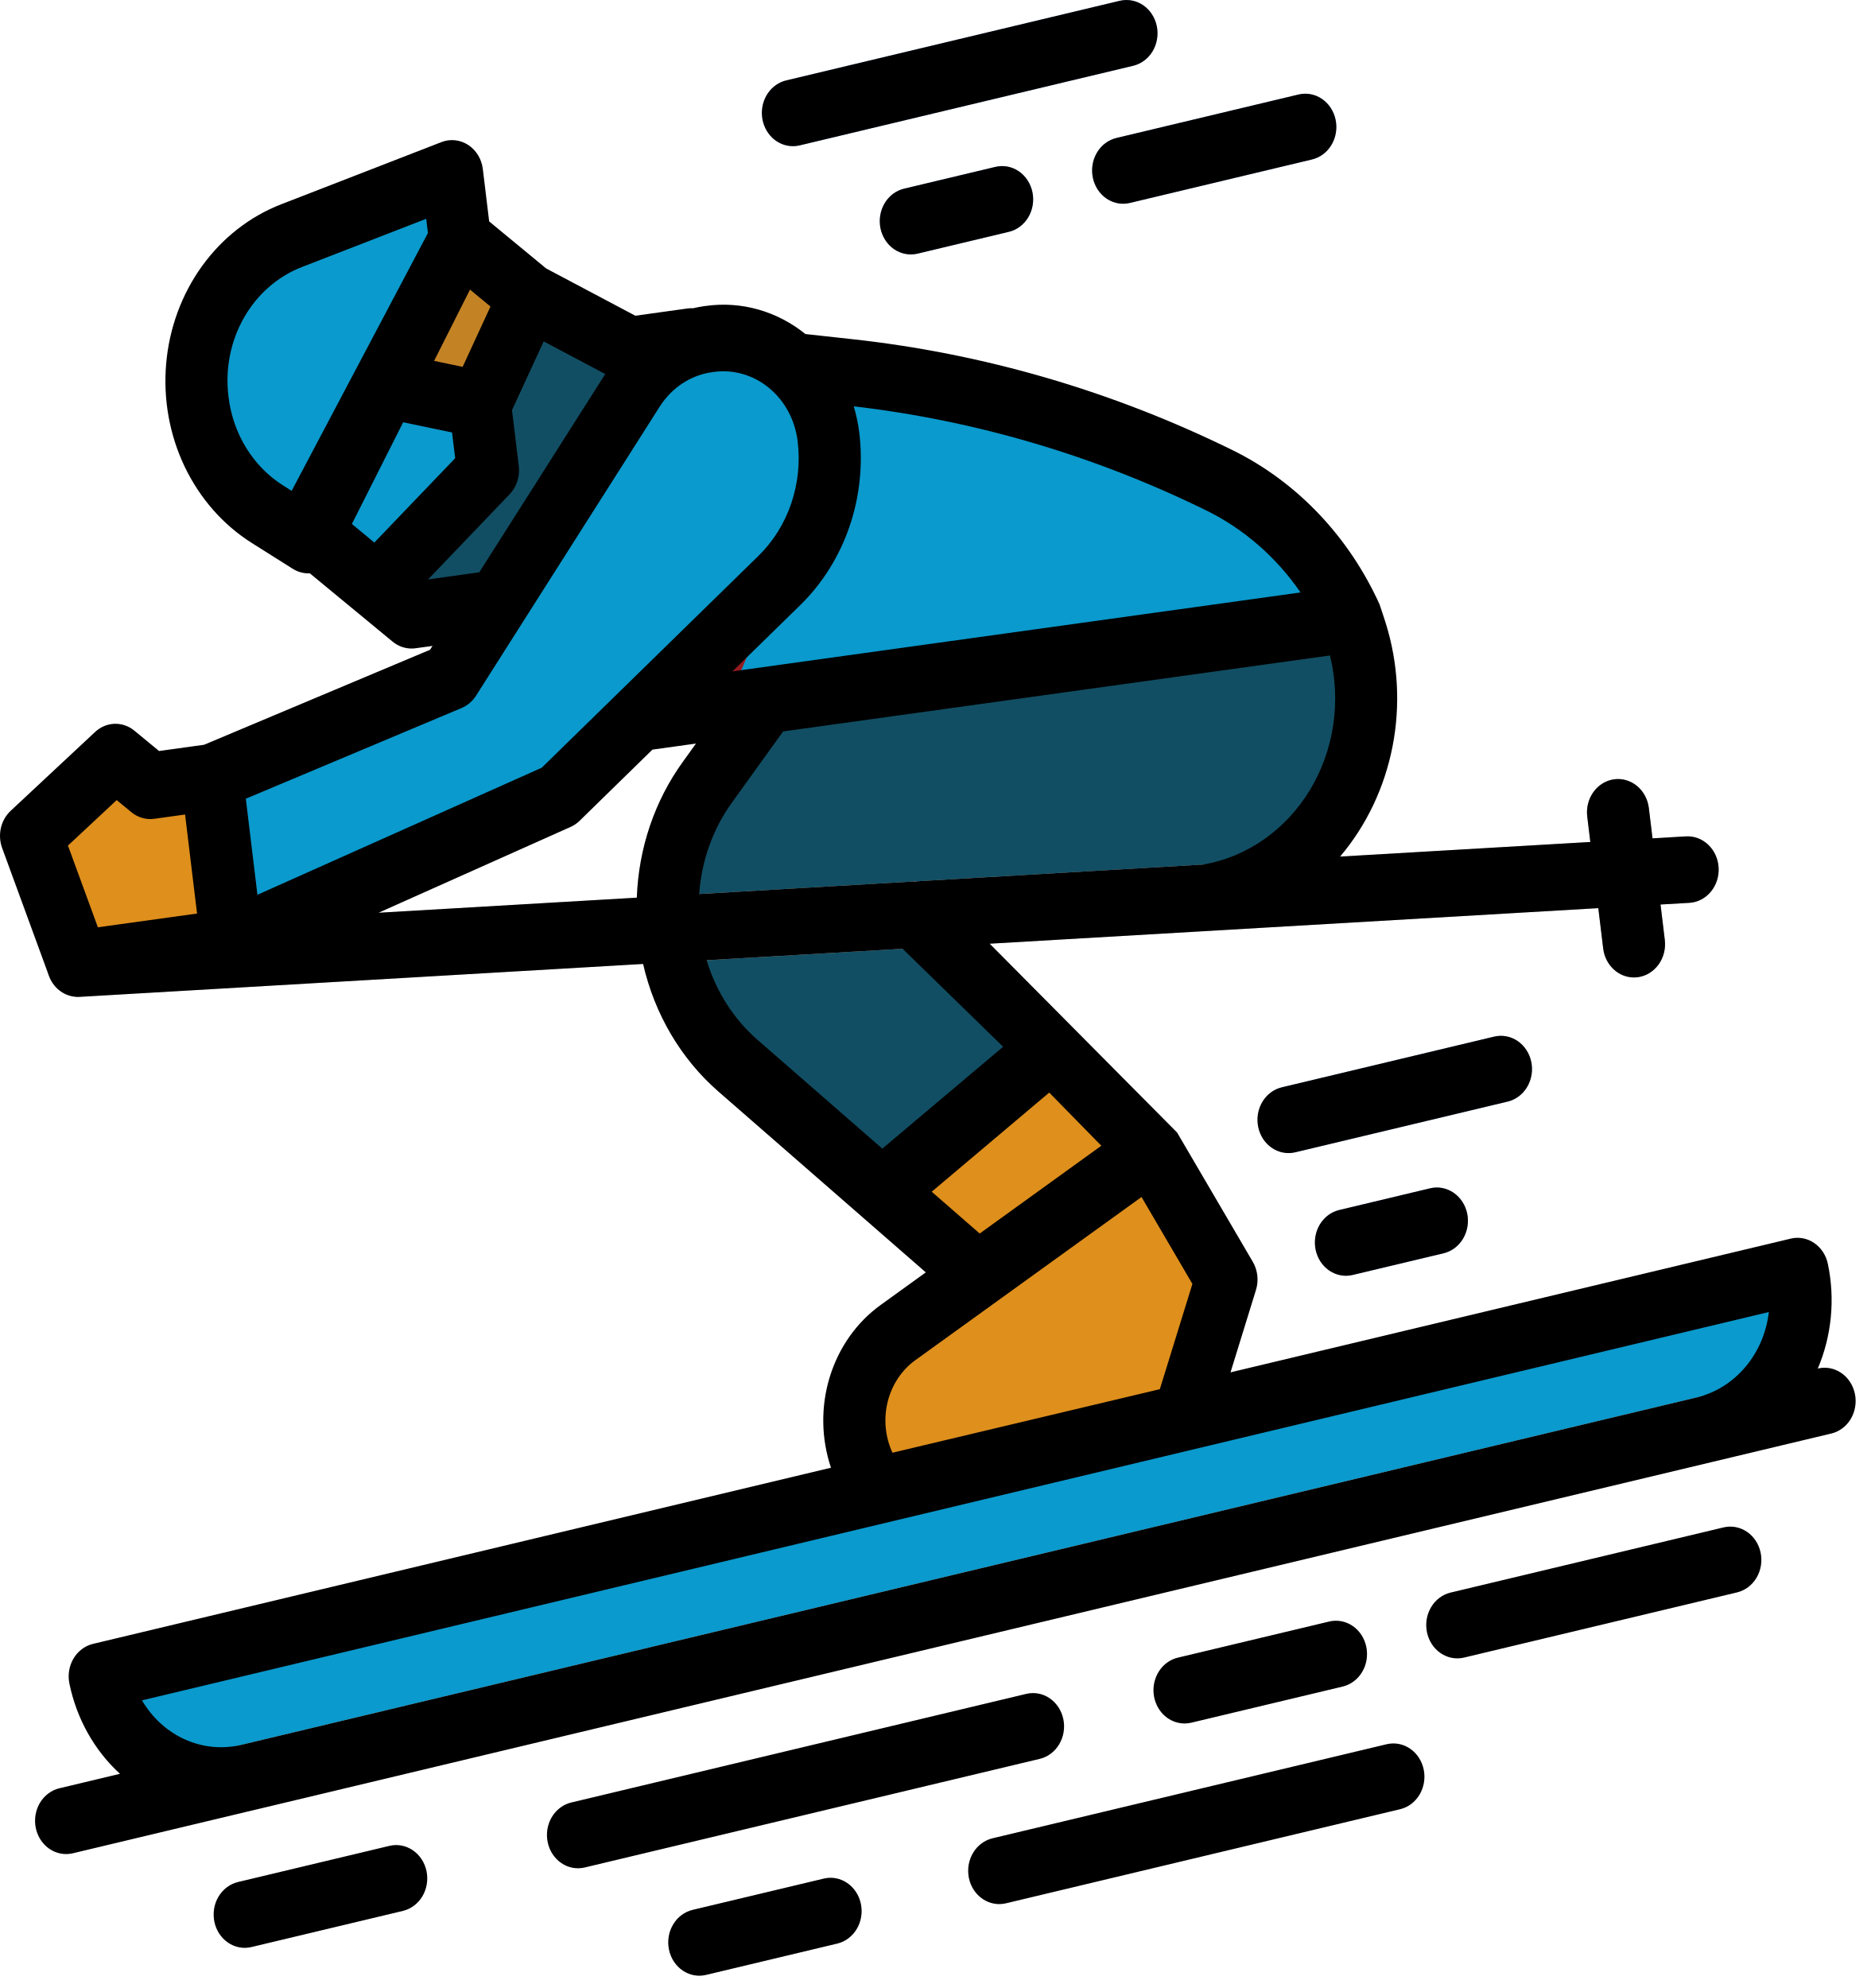
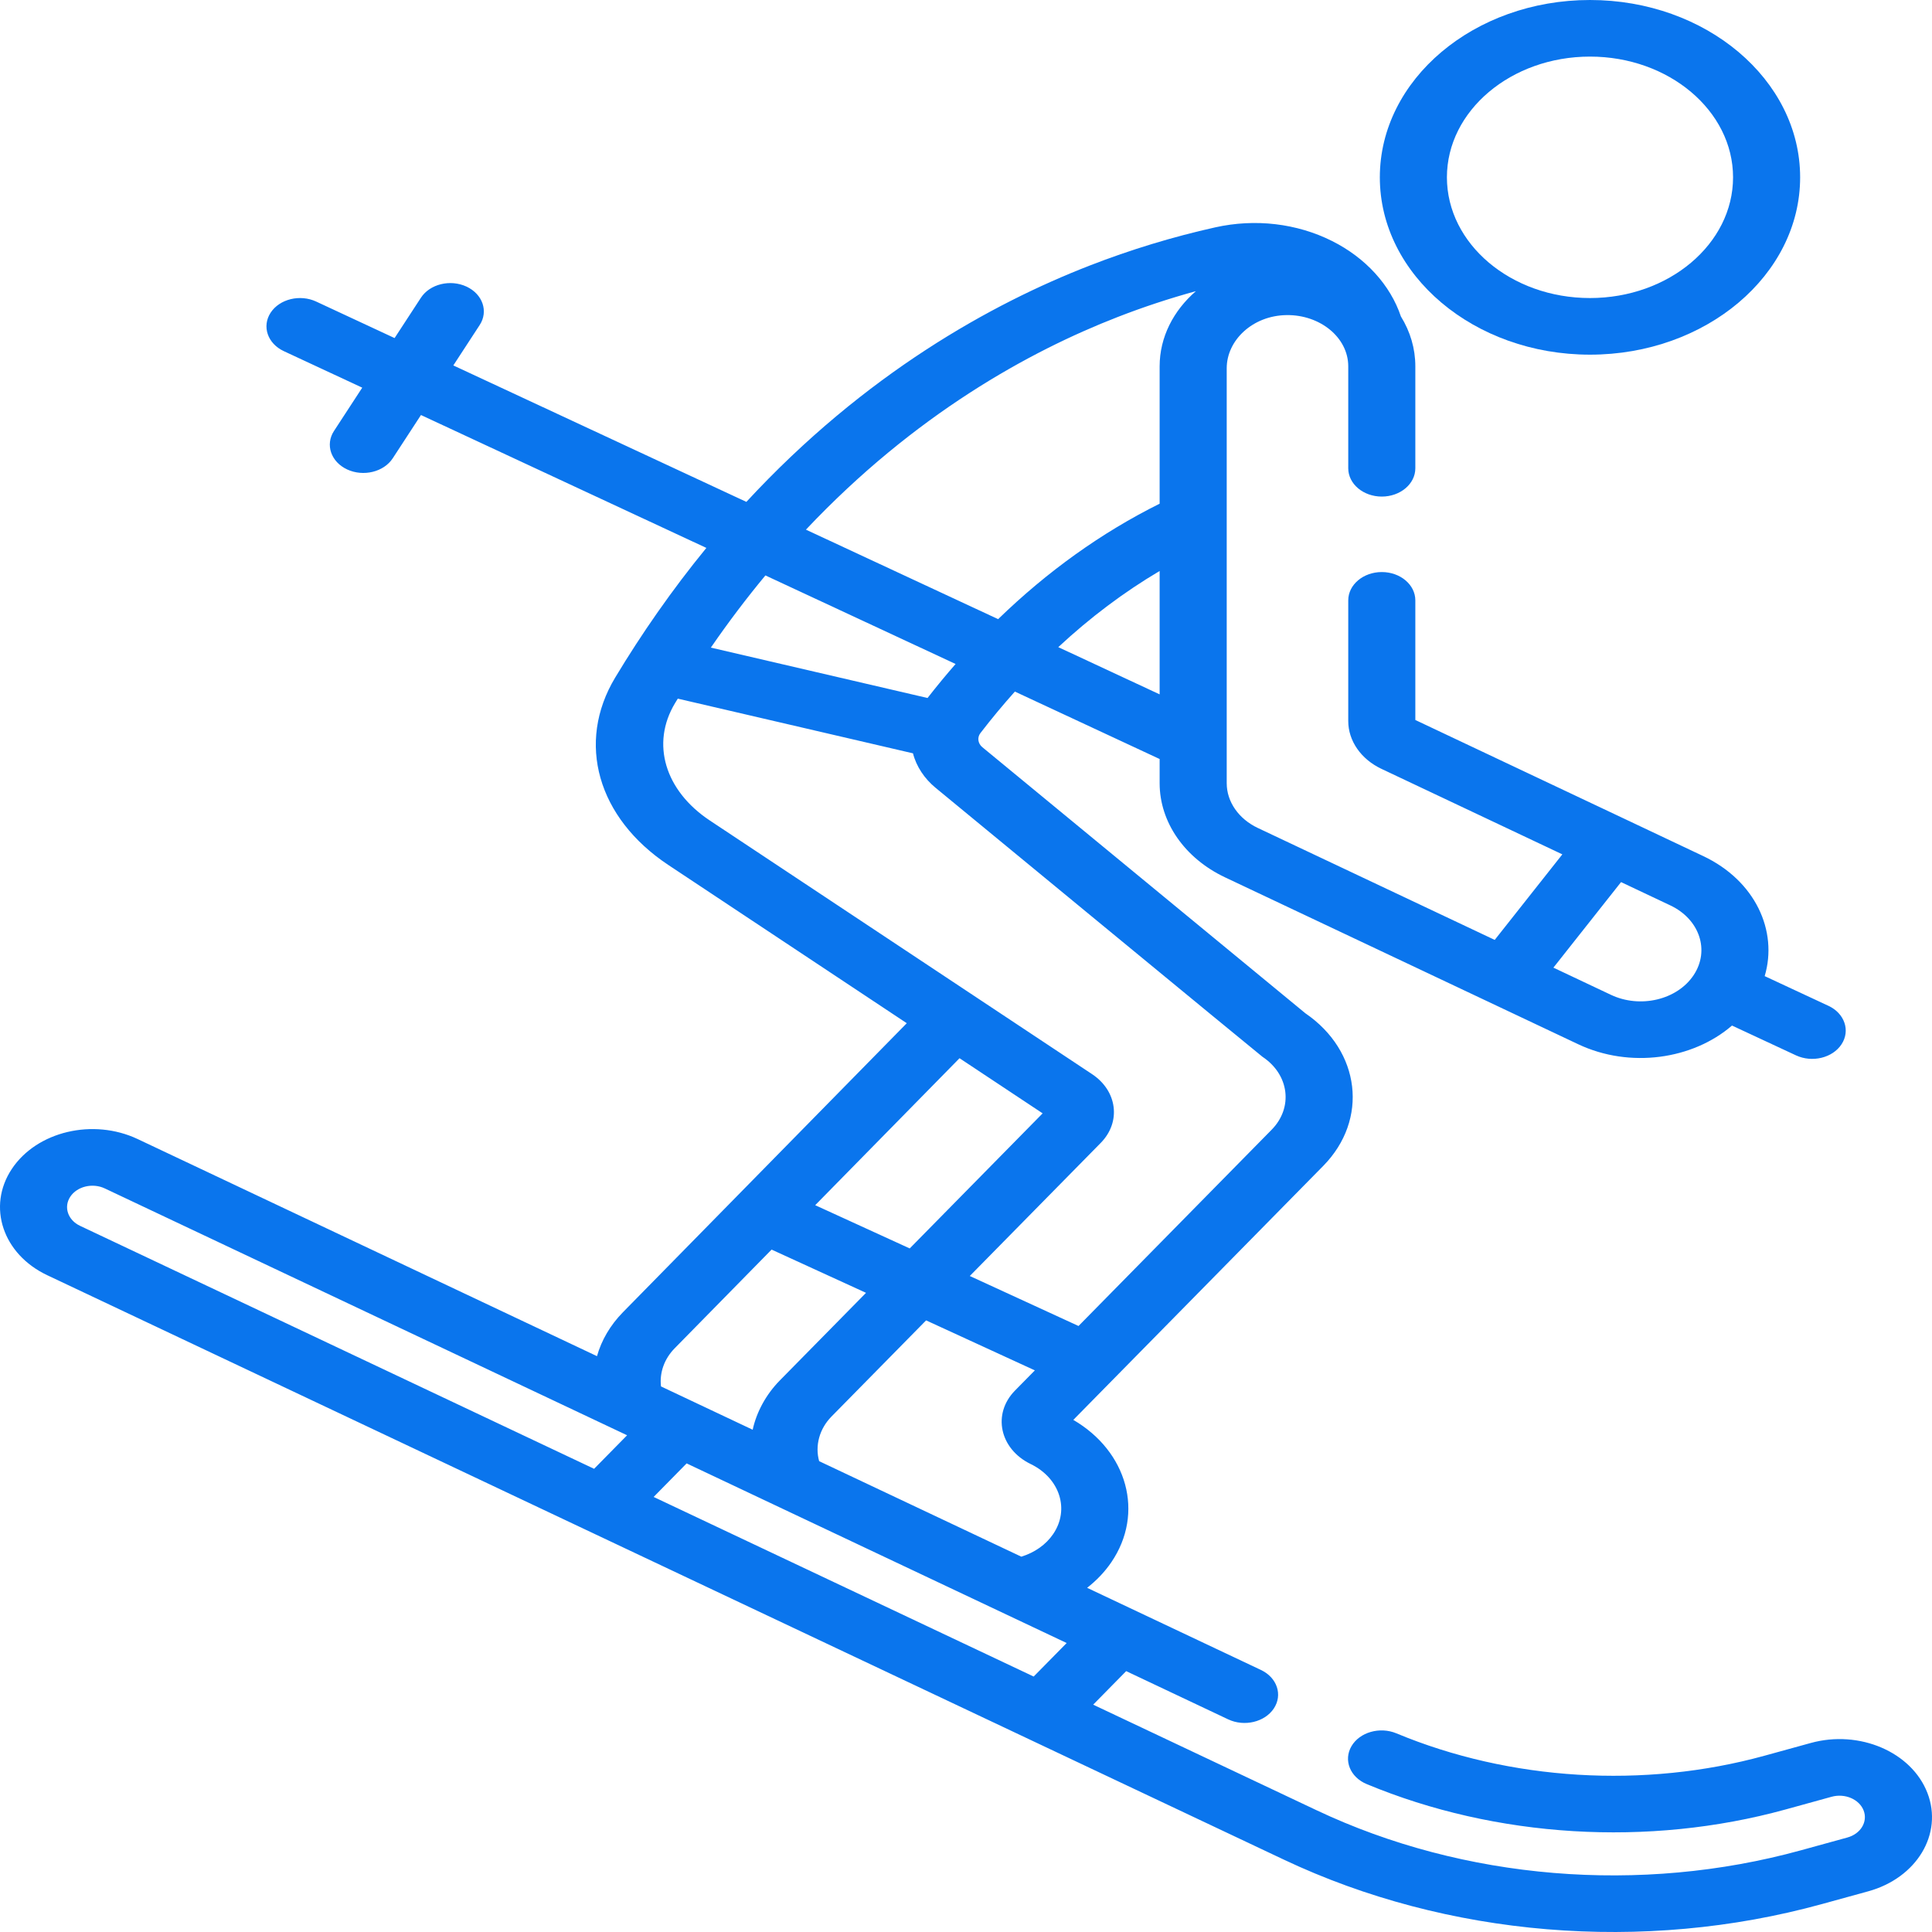
- <svg xmlns="http://www.w3.org/2000/svg" width="66" height="70" viewBox="0 0 66 70" fill="none">
-   <path d="M31.057 41.946L25.993 37.532C24.657 36.367 23.789 34.697 23.567 32.867C23.454 31.929 23.514 30.976 23.744 30.062C23.974 29.148 24.37 28.292 24.91 27.542L26.985 24.656L27.577 23.76L47.594 21.794L47.759 22.316C48.225 23.792 48.225 25.391 47.76 26.866C47.294 28.342 46.388 29.613 45.182 30.483C43.96 31.366 42.497 31.786 41.027 31.677L32.167 31.027L37.015 36.923L31.057 41.946Z" fill="#114E63" />
-   <path d="M23.976 12.561L29.882 13.106C34.401 13.6 38.813 14.886 42.943 16.914C44.975 17.912 46.62 19.637 47.593 21.793L22.647 25.258L21.202 25.495L21.803 18.285L23.976 12.561Z" fill="#0A9ACD" />
-   <path d="M13.266 20.653L14.491 21.664L17.745 21.212L24.305 13.711L21.803 13.494L18.649 10.452" fill="#114E63" />
-   <path d="M37.015 36.922L31.057 41.947L34.436 44.891L31.62 46.922C31.211 47.217 30.865 47.602 30.605 48.052C30.345 48.502 30.177 49.005 30.113 49.53C30.049 50.054 30.089 50.587 30.232 51.094C30.375 51.6 30.616 52.068 30.941 52.467L41.676 49.941L43.188 45.054L43.096 44.896C41.386 41.977 39.344 39.299 37.015 36.922Z" fill="#DE8F1C" />
-   <path d="M10.816 18.63L13.507 13.529L16.902 14.239L17.183 16.564L13.266 20.653L10.816 18.63Z" fill="#0A9ACD" />
-   <path d="M16.902 14.239L18.649 10.452L16.199 8.429L13.382 13.885L16.902 14.239Z" fill="#C38325" />
-   <path d="M2.739 35.103C2.457 35.104 2.186 34.988 1.983 34.779C1.779 34.571 1.658 34.286 1.645 33.984C1.633 33.682 1.729 33.387 1.915 33.16C2.101 32.933 2.361 32.791 2.642 32.764L59.326 29.452C59.615 29.424 59.902 29.52 60.125 29.719C60.348 29.918 60.488 30.204 60.514 30.514C60.541 30.823 60.451 31.131 60.265 31.37C60.08 31.609 59.813 31.759 59.524 31.787L2.84 35.099C2.806 35.102 2.773 35.103 2.739 35.103Z" fill="#CBCBCB" />
-   <path d="M57.536 34.417C57.27 34.417 57.014 34.313 56.814 34.125C56.615 33.937 56.486 33.678 56.452 33.395L55.89 28.747C55.854 28.439 55.934 28.13 56.111 27.885C56.288 27.64 56.548 27.48 56.835 27.44C57.121 27.4 57.411 27.484 57.641 27.672C57.87 27.86 58.021 28.139 58.059 28.445L58.622 33.094C58.64 33.247 58.63 33.402 58.593 33.551C58.556 33.699 58.491 33.838 58.403 33.96C58.316 34.082 58.206 34.184 58.082 34.261C57.957 34.338 57.82 34.387 57.678 34.407C57.63 34.414 57.583 34.417 57.536 34.417Z" fill="#A8A8A8" />
-   <path d="M3.489 59.026L63.268 44.785C63.52 45.999 63.312 47.27 62.689 48.318C62.066 49.367 61.08 50.108 59.948 50.377L8.708 62.584C7.575 62.853 6.389 62.63 5.41 61.963C4.432 61.296 3.74 60.239 3.489 59.026Z" fill="#0A9ACD" />
-   <path d="M2.328 65.284C2.058 65.284 1.798 65.178 1.597 64.985C1.397 64.792 1.27 64.527 1.24 64.24C1.211 63.953 1.281 63.664 1.438 63.429C1.595 63.195 1.828 63.03 2.091 62.968L64.011 48.188C64.152 48.153 64.297 48.148 64.439 48.174C64.582 48.2 64.718 48.256 64.84 48.339C64.962 48.421 65.067 48.529 65.15 48.655C65.234 48.781 65.293 48.924 65.324 49.075C65.355 49.226 65.358 49.382 65.333 49.534C65.308 49.686 65.255 49.832 65.177 49.962C65.099 50.092 64.998 50.204 64.88 50.293C64.761 50.381 64.627 50.443 64.487 50.475L2.567 65.256C2.488 65.274 2.408 65.284 2.328 65.284Z" fill="#EAEAE8" />
-   <path d="M8.617 68.585C8.348 68.585 8.088 68.478 7.887 68.286C7.687 68.093 7.56 67.828 7.531 67.541C7.501 67.254 7.572 66.966 7.728 66.731C7.885 66.497 8.117 66.332 8.38 66.27L13.718 64.995C14 64.929 14.296 64.986 14.539 65.153C14.783 65.32 14.955 65.583 15.018 65.885C15.081 66.188 15.029 66.505 14.875 66.766C14.72 67.028 14.475 67.214 14.193 67.283L8.855 68.557C8.777 68.576 8.697 68.585 8.617 68.585Z" fill="#CBCBCB" />
-   <path d="M20.36 65.782C20.09 65.782 19.831 65.675 19.63 65.483C19.429 65.29 19.302 65.025 19.273 64.738C19.244 64.451 19.314 64.162 19.471 63.928C19.628 63.693 19.86 63.529 20.123 63.466L36.137 59.643C36.278 59.608 36.423 59.604 36.565 59.63C36.708 59.655 36.844 59.711 36.966 59.794C37.088 59.876 37.193 59.984 37.276 60.11C37.359 60.236 37.418 60.379 37.45 60.53C37.481 60.681 37.484 60.837 37.459 60.989C37.434 61.141 37.381 61.287 37.303 61.417C37.225 61.547 37.124 61.66 37.006 61.748C36.887 61.836 36.753 61.898 36.612 61.93L20.599 65.754C20.52 65.772 20.44 65.782 20.36 65.782Z" fill="#EAEAE8" />
-   <path d="M41.711 60.685C41.442 60.685 41.182 60.579 40.981 60.386C40.781 60.193 40.654 59.928 40.624 59.641C40.595 59.354 40.666 59.066 40.823 58.831C40.98 58.596 41.212 58.432 41.475 58.369L46.812 57.095C47.095 57.03 47.39 57.087 47.633 57.254C47.876 57.421 48.047 57.684 48.11 57.986C48.173 58.288 48.122 58.604 47.968 58.866C47.814 59.127 47.569 59.313 47.288 59.383L41.95 60.657C41.872 60.676 41.792 60.685 41.711 60.685Z" fill="#CBCBCB" />
-   <path d="M51.319 58.392C51.05 58.392 50.79 58.285 50.59 58.092C50.389 57.9 50.262 57.634 50.233 57.347C50.203 57.06 50.274 56.772 50.431 56.537C50.588 56.303 50.82 56.138 51.083 56.076L60.691 53.782C60.831 53.749 60.976 53.745 61.118 53.772C61.259 53.798 61.394 53.855 61.516 53.937C61.637 54.02 61.742 54.127 61.824 54.253C61.907 54.379 61.965 54.521 61.996 54.671C62.028 54.822 62.031 54.977 62.006 55.128C61.981 55.28 61.929 55.425 61.852 55.555C61.775 55.685 61.675 55.797 61.557 55.885C61.44 55.974 61.307 56.036 61.167 56.07L51.558 58.364C51.48 58.382 51.4 58.392 51.319 58.392ZM35.19 67.044C34.92 67.044 34.66 66.938 34.46 66.745C34.259 66.552 34.132 66.287 34.103 66C34.073 65.713 34.144 65.425 34.301 65.19C34.458 64.955 34.69 64.791 34.953 64.728L48.831 61.416C49.114 61.35 49.409 61.406 49.653 61.573C49.897 61.74 50.069 62.003 50.132 62.306C50.195 62.608 50.143 62.925 49.989 63.187C49.834 63.449 49.589 63.635 49.307 63.703L35.429 67.017C35.35 67.035 35.27 67.045 35.19 67.044Z" fill="#EAEAE8" />
-   <path d="M24.628 69.566C24.359 69.565 24.099 69.459 23.898 69.266C23.698 69.073 23.571 68.808 23.541 68.521C23.512 68.234 23.583 67.946 23.739 67.711C23.896 67.477 24.129 67.312 24.392 67.25L29.013 66.147C29.295 66.081 29.591 66.137 29.834 66.304C30.078 66.471 30.25 66.734 30.313 67.037C30.376 67.339 30.325 67.656 30.17 67.918C30.015 68.18 29.77 68.365 29.488 68.434L24.867 69.537C24.789 69.556 24.709 69.566 24.628 69.566Z" fill="#CBCBCB" />
-   <path d="M45.379 40.6C45.109 40.6 44.849 40.493 44.649 40.301C44.448 40.108 44.321 39.843 44.292 39.556C44.263 39.269 44.333 38.98 44.49 38.746C44.647 38.511 44.879 38.347 45.142 38.284L52.615 36.5C52.898 36.434 53.193 36.491 53.437 36.658C53.681 36.825 53.853 37.088 53.916 37.391C53.978 37.693 53.927 38.01 53.772 38.272C53.618 38.534 53.373 38.719 53.091 38.788L45.618 40.572C45.539 40.591 45.459 40.6 45.379 40.6ZM47.398 44.921C47.128 44.921 46.868 44.814 46.668 44.621C46.467 44.429 46.34 44.163 46.311 43.876C46.281 43.589 46.352 43.301 46.509 43.066C46.666 42.832 46.898 42.667 47.161 42.605L50.364 41.84C50.646 41.774 50.942 41.831 51.185 41.998C51.429 42.165 51.601 42.428 51.664 42.73C51.727 43.033 51.676 43.35 51.521 43.611C51.367 43.873 51.121 44.059 50.84 44.128L47.636 44.892C47.558 44.911 47.478 44.921 47.398 44.921ZM27.922 5.147C27.652 5.147 27.392 5.041 27.191 4.848C26.991 4.656 26.863 4.39 26.834 4.103C26.805 3.816 26.875 3.527 27.032 3.293C27.189 3.058 27.422 2.894 27.685 2.831L39.428 0.028C39.568 -0.005 39.713 -0.009 39.855 0.018C39.996 0.044 40.132 0.1 40.253 0.183C40.374 0.266 40.479 0.373 40.561 0.499C40.644 0.625 40.702 0.767 40.733 0.917C40.765 1.067 40.768 1.223 40.743 1.374C40.718 1.526 40.666 1.671 40.589 1.801C40.512 1.931 40.412 2.043 40.294 2.131C40.176 2.22 40.044 2.282 39.904 2.316L28.161 5.119C28.082 5.138 28.002 5.147 27.922 5.147ZM32.076 8.958C31.806 8.958 31.547 8.851 31.346 8.659C31.145 8.466 31.018 8.201 30.989 7.914C30.959 7.627 31.03 7.338 31.187 7.104C31.344 6.869 31.576 6.705 31.839 6.642L35.042 5.878C35.182 5.843 35.328 5.838 35.47 5.864C35.613 5.89 35.749 5.946 35.871 6.028C35.993 6.111 36.098 6.218 36.181 6.345C36.264 6.471 36.324 6.614 36.355 6.765C36.386 6.916 36.389 7.072 36.364 7.224C36.339 7.376 36.286 7.522 36.208 7.652C36.13 7.782 36.029 7.894 35.911 7.982C35.792 8.071 35.658 8.133 35.517 8.165L32.315 8.93C32.236 8.949 32.156 8.958 32.076 8.958ZM39.549 7.174C39.279 7.174 39.019 7.068 38.819 6.875C38.618 6.682 38.491 6.417 38.461 6.13C38.432 5.843 38.502 5.554 38.66 5.32C38.817 5.085 39.049 4.921 39.312 4.858L45.718 3.329C45.858 3.295 46.004 3.29 46.146 3.316C46.288 3.342 46.425 3.398 46.547 3.48C46.669 3.563 46.774 3.67 46.857 3.797C46.94 3.923 46.999 4.066 47.031 4.217C47.062 4.368 47.065 4.524 47.04 4.676C47.015 4.828 46.962 4.973 46.884 5.104C46.806 5.234 46.705 5.346 46.587 5.434C46.468 5.522 46.334 5.584 46.193 5.617L39.788 7.146C39.709 7.165 39.629 7.174 39.549 7.174Z" fill="#B0D2FD" />
-   <path d="M10.863 19.017L9.422 18.109C8.756 17.688 8.187 17.11 7.761 16.418C7.334 15.726 7.061 14.939 6.961 14.117C6.813 12.888 7.06 11.642 7.661 10.584C8.263 9.526 9.183 8.719 10.27 8.297L15.918 6.104L16.199 8.429L10.863 19.017Z" fill="#0A9ACD" />
-   <path d="M7.461 27.367L5.292 27.669L4.067 26.657L1.094 29.433L3.157 35.068L8.164 33.178L7.461 27.367Z" fill="#DE8F1C" />
-   <path d="M22.326 13.659L15.857 23.838L7.461 27.368L8.164 33.179L19.674 28.035L27.447 20.436C28.092 19.805 28.586 19.017 28.886 18.139C29.187 17.26 29.285 16.317 29.173 15.389C29.046 14.336 28.533 13.381 27.749 12.734C27.36 12.413 26.917 12.177 26.443 12.04C25.97 11.903 25.476 11.868 24.989 11.935L24.933 11.943C24.41 12.016 23.907 12.206 23.458 12.502C23.008 12.797 22.622 13.192 22.326 13.659Z" fill="#0A9ACD" />
-   <path d="M22.492 25.28L27.447 20.436L25.569 24.853L22.492 25.28Z" fill="#961B20" />
-   <path d="M65.315 49.077C65.252 48.773 65.079 48.509 64.835 48.343C64.59 48.176 64.293 48.12 64.01 48.188C64.5 47.033 64.624 45.739 64.364 44.502C64.301 44.199 64.128 43.935 63.883 43.768C63.638 43.601 63.342 43.545 63.059 43.613L43.33 48.322L44.226 45.422C44.277 45.259 44.293 45.085 44.274 44.913C44.255 44.742 44.2 44.577 44.115 44.431L41.449 39.878C41.446 39.874 34.851 33.229 34.851 33.229L56.281 31.977L56.453 33.395C56.487 33.678 56.615 33.937 56.815 34.125C57.014 34.313 57.27 34.417 57.536 34.417C57.583 34.417 57.631 34.414 57.678 34.407C57.82 34.387 57.958 34.338 58.082 34.261C58.207 34.184 58.316 34.082 58.404 33.96C58.492 33.838 58.556 33.699 58.593 33.551C58.631 33.402 58.641 33.247 58.622 33.094L58.472 31.849L59.485 31.791C59.629 31.782 59.769 31.744 59.899 31.677C60.028 31.611 60.144 31.517 60.24 31.403C60.336 31.288 60.41 31.154 60.458 31.009C60.505 30.864 60.526 30.71 60.518 30.557C60.51 30.403 60.474 30.253 60.412 30.114C60.35 29.975 60.263 29.851 60.156 29.748C60.049 29.645 59.924 29.566 59.789 29.515C59.653 29.464 59.51 29.442 59.366 29.45L58.19 29.519L58.06 28.447C58.021 28.14 57.871 27.862 57.641 27.673C57.412 27.485 57.122 27.401 56.835 27.441C56.549 27.481 56.288 27.641 56.111 27.886C55.934 28.131 55.855 28.441 55.891 28.748L56 29.647L47.189 30.161C48.115 29.068 48.752 27.73 49.035 26.284C49.317 24.839 49.234 23.34 48.795 21.94C48.795 21.94 48.599 21.331 48.584 21.298C48.582 21.293 48.581 21.288 48.579 21.283C47.492 18.883 45.661 16.962 43.399 15.849C39.161 13.766 34.632 12.446 29.994 11.941L28.397 11.766C28.386 11.765 28.375 11.765 28.364 11.764C27.359 10.952 26.097 10.596 24.85 10.773L24.792 10.78C24.661 10.799 24.532 10.825 24.404 10.854C24.34 10.85 24.276 10.853 24.213 10.861L22.372 11.117L19.231 9.452L17.225 7.797L17.002 5.954C16.981 5.78 16.924 5.613 16.835 5.466C16.745 5.319 16.627 5.195 16.487 5.104C16.347 5.013 16.189 4.956 16.026 4.939C15.864 4.921 15.699 4.943 15.545 5.003L9.897 7.195C8.795 7.623 7.83 8.377 7.113 9.371C6.397 10.365 5.959 11.556 5.851 12.807C5.743 14.057 5.969 15.314 6.503 16.432C7.038 17.55 7.857 18.482 8.867 19.119L10.307 20.027C10.476 20.133 10.667 20.189 10.862 20.189C10.878 20.189 10.893 20.186 10.908 20.186L12.599 21.581L13.824 22.592C14.015 22.75 14.25 22.836 14.492 22.836C14.539 22.836 14.585 22.833 14.632 22.826L15.23 22.744L15.143 22.879L7.187 26.224L5.601 26.444L4.734 25.729C4.534 25.564 4.286 25.478 4.033 25.486C3.781 25.494 3.538 25.596 3.348 25.774L0.375 28.55C0.205 28.709 0.085 28.92 0.031 29.155C-0.022 29.389 -0.007 29.636 0.076 29.861L1.723 34.359C1.796 34.558 1.918 34.732 2.077 34.861C2.236 34.991 2.425 35.071 2.624 35.094C2.662 35.1 2.701 35.103 2.74 35.103H2.74C2.76 35.103 2.78 35.103 2.8 35.101L22.645 33.942C23.049 35.712 23.982 37.292 25.303 38.44L30.367 42.855L32.6 44.802L31.01 45.95C30.164 46.559 29.533 47.454 29.216 48.492C28.899 49.531 28.915 50.652 29.261 51.68L3.274 57.883C2.991 57.951 2.745 58.136 2.589 58.398C2.433 58.66 2.381 58.978 2.444 59.282C2.699 60.52 3.324 61.636 4.225 62.458L2.09 62.968C1.95 63.001 1.818 63.064 1.7 63.153C1.582 63.241 1.482 63.353 1.405 63.483C1.328 63.613 1.276 63.758 1.251 63.91C1.226 64.061 1.229 64.216 1.261 64.367C1.292 64.517 1.35 64.659 1.433 64.785C1.515 64.911 1.62 65.018 1.741 65.101C1.986 65.268 2.283 65.323 2.566 65.256L8.969 63.727H8.973L64.485 50.476C64.626 50.443 64.758 50.38 64.876 50.291C64.994 50.203 65.094 50.091 65.171 49.961C65.248 49.831 65.3 49.686 65.325 49.534C65.35 49.382 65.347 49.227 65.315 49.077ZM36.946 38.471L38.781 40.343L34.498 43.434L32.808 41.962L36.946 38.471ZM24.621 31.48C24.702 30.307 25.104 29.186 25.776 28.257L27.575 25.755L46.832 23.08C47.029 23.88 47.068 24.715 46.946 25.531C46.824 26.347 46.544 27.127 46.124 27.821C45.703 28.514 45.152 29.105 44.506 29.557C43.859 30.008 43.132 30.31 42.37 30.442L24.621 31.48ZM22.974 26.395L24.507 26.182L24.043 26.827C23.051 28.2 22.485 29.872 22.424 31.608L13.331 32.139L20.095 29.116C20.211 29.064 20.318 28.991 20.411 28.9L22.974 26.395ZM45.796 20.861L25.792 23.64L28.185 21.301C28.959 20.543 29.552 19.596 29.913 18.541C30.274 17.485 30.392 16.352 30.258 15.238C30.219 14.921 30.154 14.61 30.063 14.307C34.361 14.808 38.557 16.048 42.488 17.979C43.8 18.625 44.938 19.616 45.796 20.861ZM13.182 19.104L12.391 18.45L14.197 14.868L15.918 15.228L16.028 16.134L13.182 19.104ZM16.55 10.197L17.271 10.793L16.291 12.917L15.286 12.707L16.55 10.197ZM8.046 13.966C7.924 13.001 8.116 12.021 8.589 11.189C9.062 10.358 9.787 9.726 10.642 9.398L15.008 7.704L15.069 8.205L10.27 17.283L9.978 17.099C9.453 16.77 9.006 16.317 8.671 15.774C8.336 15.23 8.122 14.612 8.046 13.966ZM15.074 20.402L17.946 17.403C18.068 17.276 18.16 17.121 18.216 16.949C18.272 16.777 18.29 16.593 18.268 16.413L18.029 14.441L19.145 12.021L21.313 13.17L16.877 20.151L15.074 20.402ZM16.257 24.929C16.462 24.843 16.638 24.692 16.762 24.497L23.23 14.318C23.44 13.988 23.712 13.709 24.03 13.5C24.347 13.291 24.703 13.156 25.072 13.105L25.13 13.097C25.825 13 26.526 13.203 27.081 13.661C27.636 14.119 27.998 14.794 28.088 15.539C28.178 16.28 28.099 17.033 27.859 17.735C27.619 18.437 27.225 19.066 26.71 19.57L19.077 27.032L9.065 31.506L8.656 28.124L16.257 24.929ZM4.109 28.172L4.624 28.596C4.738 28.691 4.868 28.76 5.007 28.8C5.145 28.84 5.29 28.851 5.432 28.831L6.517 28.68L6.939 32.167L3.447 32.651L2.393 29.774L4.109 28.172ZM24.882 33.811L31.784 33.408L35.323 36.858L32.346 39.368L31.069 40.445L26.683 36.622C25.842 35.891 25.216 34.915 24.882 33.811ZM31.426 51.152C31.169 50.597 31.109 49.96 31.257 49.361C31.405 48.761 31.751 48.24 32.231 47.894L40.196 42.148L41.988 45.209L40.841 48.915L31.426 51.152ZM5 59.872L62.286 46.198C62.203 46.92 61.914 47.596 61.458 48.135C61.002 48.674 60.402 49.048 59.74 49.207H59.738L8.494 61.439C7.832 61.596 7.141 61.53 6.515 61.249C5.89 60.968 5.361 60.488 5 59.872ZM13.718 64.995L8.38 66.269C8.24 66.303 8.107 66.366 7.989 66.454C7.872 66.543 7.772 66.655 7.694 66.785C7.617 66.915 7.565 67.059 7.54 67.211C7.515 67.363 7.519 67.518 7.55 67.668C7.581 67.819 7.64 67.961 7.722 68.087C7.805 68.213 7.91 68.32 8.031 68.403C8.276 68.569 8.572 68.625 8.855 68.557L14.193 67.283C14.475 67.214 14.72 67.028 14.875 66.767C15.029 66.505 15.081 66.188 15.018 65.885C14.955 65.583 14.783 65.32 14.539 65.153C14.296 64.986 14 64.929 13.718 64.995ZM37.442 60.532C37.379 60.229 37.206 59.965 36.961 59.798C36.717 59.632 36.42 59.576 36.137 59.644L20.123 63.467C19.982 63.499 19.848 63.561 19.73 63.65C19.611 63.738 19.51 63.85 19.432 63.98C19.355 64.11 19.301 64.256 19.276 64.408C19.251 64.56 19.254 64.716 19.286 64.867C19.317 65.018 19.376 65.161 19.459 65.287C19.542 65.413 19.648 65.521 19.77 65.603C19.892 65.686 20.028 65.742 20.17 65.768C20.312 65.793 20.458 65.789 20.599 65.754L36.612 61.932C36.753 61.898 36.885 61.836 37.003 61.747C37.121 61.659 37.221 61.546 37.298 61.416C37.375 61.286 37.427 61.142 37.452 60.99C37.477 60.838 37.474 60.683 37.442 60.532ZM41.711 60.685C41.792 60.685 41.872 60.676 41.95 60.657L47.288 59.383C47.569 59.313 47.814 59.127 47.968 58.866C48.122 58.604 48.173 58.288 48.11 57.986C48.047 57.684 47.876 57.421 47.633 57.254C47.39 57.087 47.095 57.03 46.812 57.095L41.475 58.369C41.212 58.432 40.979 58.596 40.822 58.831C40.666 59.066 40.595 59.354 40.624 59.641C40.654 59.928 40.781 60.193 40.981 60.386C41.182 60.579 41.442 60.685 41.711 60.685ZM60.691 53.782L51.083 56.076C50.942 56.109 50.809 56.171 50.69 56.259C50.572 56.347 50.471 56.46 50.394 56.59C50.316 56.72 50.263 56.865 50.238 57.017C50.213 57.169 50.217 57.325 50.248 57.476C50.279 57.626 50.338 57.769 50.421 57.895C50.504 58.021 50.609 58.129 50.731 58.211C50.853 58.294 50.989 58.35 51.13 58.376C51.273 58.402 51.418 58.398 51.558 58.364L61.167 56.07C61.307 56.036 61.439 55.974 61.557 55.885C61.675 55.797 61.775 55.685 61.852 55.555C61.929 55.425 61.981 55.28 62.006 55.128C62.031 54.977 62.028 54.822 61.996 54.671C61.965 54.521 61.907 54.379 61.824 54.253C61.742 54.127 61.637 54.02 61.516 53.937C61.394 53.855 61.259 53.798 61.118 53.772C60.976 53.745 60.831 53.749 60.691 53.782ZM48.831 61.416L34.953 64.728C34.812 64.761 34.679 64.824 34.561 64.912C34.442 65 34.342 65.112 34.264 65.243C34.186 65.373 34.134 65.518 34.108 65.67C34.084 65.822 34.087 65.978 34.118 66.128C34.149 66.279 34.208 66.422 34.291 66.548C34.374 66.674 34.479 66.782 34.601 66.864C34.723 66.947 34.859 67.002 35.001 67.029C35.143 67.055 35.288 67.05 35.429 67.016L49.307 63.703C49.589 63.635 49.834 63.449 49.989 63.187C50.143 62.925 50.195 62.608 50.132 62.306C50.069 62.003 49.897 61.74 49.653 61.573C49.409 61.406 49.114 61.35 48.831 61.416ZM29.013 66.147L24.392 67.249C24.251 67.282 24.118 67.345 23.999 67.433C23.881 67.521 23.78 67.633 23.703 67.764C23.625 67.894 23.572 68.039 23.547 68.191C23.522 68.343 23.526 68.499 23.557 68.649C23.588 68.8 23.647 68.943 23.73 69.069C23.813 69.195 23.918 69.303 24.04 69.385C24.162 69.468 24.297 69.523 24.439 69.55C24.581 69.576 24.727 69.571 24.867 69.537L29.488 68.434C29.77 68.365 30.015 68.18 30.17 67.918C30.325 67.656 30.376 67.339 30.313 67.037C30.25 66.734 30.078 66.471 29.834 66.304C29.591 66.137 29.295 66.081 29.013 66.147Z" fill="black" />
-   <path d="M53.921 37.389C53.858 37.086 53.684 36.822 53.44 36.655C53.195 36.489 52.898 36.433 52.615 36.5L45.142 38.284C45.001 38.317 44.867 38.379 44.749 38.467C44.63 38.555 44.529 38.668 44.451 38.798C44.373 38.928 44.321 39.073 44.295 39.225C44.27 39.378 44.273 39.534 44.305 39.685C44.336 39.836 44.395 39.978 44.478 40.105C44.561 40.231 44.667 40.339 44.789 40.421C44.911 40.504 45.047 40.559 45.189 40.585C45.331 40.611 45.477 40.607 45.618 40.572L53.092 38.788C53.374 38.72 53.621 38.535 53.776 38.273C53.932 38.01 53.984 37.693 53.921 37.389ZM50.364 41.84L47.161 42.605C47.02 42.638 46.887 42.7 46.769 42.788C46.651 42.876 46.55 42.989 46.472 43.119C46.395 43.249 46.342 43.394 46.317 43.546C46.292 43.698 46.295 43.854 46.326 44.005C46.358 44.155 46.416 44.298 46.499 44.424C46.582 44.55 46.688 44.658 46.809 44.74C46.931 44.823 47.067 44.879 47.209 44.905C47.351 44.931 47.496 44.927 47.637 44.892L50.84 44.128C51.121 44.059 51.367 43.873 51.521 43.611C51.675 43.35 51.727 43.033 51.664 42.73C51.601 42.428 51.429 42.165 51.185 41.998C50.942 41.831 50.646 41.774 50.364 41.84ZM27.922 5.147C28.002 5.147 28.082 5.138 28.16 5.119L39.904 2.316C40.044 2.282 40.176 2.22 40.294 2.131C40.412 2.043 40.512 1.931 40.589 1.801C40.666 1.671 40.718 1.526 40.743 1.374C40.768 1.223 40.765 1.067 40.733 0.917C40.702 0.767 40.644 0.625 40.561 0.499C40.479 0.373 40.374 0.266 40.253 0.183C40.131 0.1 39.996 0.044 39.855 0.018C39.713 -0.009 39.568 -0.005 39.428 0.028L27.685 2.831C27.422 2.894 27.189 3.058 27.032 3.293C26.875 3.527 26.805 3.816 26.834 4.103C26.863 4.39 26.991 4.655 27.191 4.848C27.392 5.041 27.652 5.147 27.922 5.147ZM35.042 5.878L31.839 6.642C31.698 6.675 31.565 6.737 31.447 6.825C31.328 6.914 31.228 7.026 31.15 7.156C31.073 7.286 31.02 7.431 30.995 7.583C30.97 7.735 30.973 7.891 31.004 8.042C31.036 8.193 31.094 8.335 31.177 8.461C31.26 8.588 31.366 8.695 31.487 8.778C31.609 8.86 31.745 8.916 31.887 8.942C32.029 8.968 32.174 8.964 32.315 8.93L35.517 8.165C35.658 8.133 35.792 8.071 35.911 7.982C36.029 7.894 36.13 7.782 36.208 7.652C36.286 7.522 36.339 7.376 36.364 7.224C36.389 7.072 36.386 6.916 36.355 6.765C36.323 6.614 36.264 6.471 36.181 6.345C36.098 6.218 35.993 6.111 35.871 6.028C35.749 5.946 35.613 5.89 35.47 5.864C35.328 5.838 35.182 5.843 35.042 5.878ZM38.482 6.257C38.513 6.407 38.572 6.549 38.654 6.676C38.737 6.802 38.842 6.909 38.963 6.992C39.084 7.074 39.219 7.13 39.361 7.157C39.503 7.183 39.648 7.18 39.788 7.146L46.193 5.617C46.334 5.584 46.468 5.522 46.587 5.434C46.705 5.346 46.806 5.234 46.884 5.104C46.962 4.973 47.015 4.828 47.04 4.676C47.065 4.524 47.062 4.368 47.031 4.217C46.999 4.066 46.94 3.923 46.857 3.797C46.774 3.67 46.669 3.563 46.547 3.48C46.425 3.398 46.288 3.342 46.146 3.316C46.004 3.29 45.858 3.295 45.718 3.329L39.312 4.858C39.029 4.926 38.782 5.111 38.627 5.373C38.471 5.636 38.419 5.953 38.482 6.257Z" fill="black" />
+ <svg xmlns="http://www.w3.org/2000/svg" width="75" height="75" viewBox="0 0 75 75" fill="none">
+   <path d="M61.723 13.768C66.221 13.768 69.881 10.679 69.881 6.884C69.881 3.088 66.221 0 61.723 0C57.224 0 53.565 3.088 53.565 6.884C53.565 10.679 57.224 13.768 61.723 13.768ZM61.723 2.197C64.785 2.197 67.277 4.3 67.277 6.884C67.277 9.468 64.785 11.57 61.723 11.57C58.66 11.57 56.169 9.468 56.169 6.884C56.169 4.3 58.66 2.197 61.723 2.197Z" fill="#0A75ED" />
+   <path d="M74.822 69.601C74.206 68.01 72.181 67.142 70.295 67.662L68.498 68.157C63.827 69.443 58.618 69.126 54.208 67.288C53.563 67.02 52.782 67.243 52.464 67.787C52.146 68.331 52.41 68.99 53.055 69.258C58.07 71.348 63.993 71.708 69.305 70.246L71.103 69.75C71.619 69.608 72.176 69.845 72.346 70.283C72.514 70.719 72.234 71.189 71.714 71.332L69.917 71.827C63.676 73.546 56.819 72.973 51.11 70.274L42.437 66.175L43.718 64.873L47.677 66.745C48.304 67.041 49.098 66.853 49.45 66.323C49.801 65.794 49.577 65.124 48.95 64.828L42.202 61.639C42.568 61.353 42.886 61.021 43.141 60.647C44.441 58.738 43.76 56.341 41.666 55.12C42.869 53.897 49.995 46.656 51.366 45.262C53.14 43.459 52.813 40.797 50.674 39.335L38.133 29.005C37.965 28.867 37.926 28.633 38.059 28.459C38.492 27.896 38.939 27.36 39.397 26.847L45.017 29.465V30.404C45.017 31.918 45.99 33.318 47.555 34.058L61.263 40.536C63.272 41.486 65.714 41.128 67.236 39.812L69.72 40.969C70.35 41.262 71.142 41.069 71.489 40.538C71.836 40.007 71.608 39.338 70.978 39.045L68.505 37.893C69.026 36.136 68.142 34.188 66.113 33.23L63.151 31.829L54.943 27.95V23.306C54.943 22.699 54.36 22.207 53.641 22.207C52.922 22.207 52.339 22.699 52.339 23.306V27.991C52.339 28.76 52.833 29.471 53.628 29.847L60.65 33.166L58.025 36.487L48.827 32.141C48.084 31.789 47.621 31.124 47.621 30.404C47.621 28.05 47.621 16.584 47.621 14.295C47.621 13.204 48.633 12.251 49.939 12.232C51.243 12.212 52.339 13.101 52.339 14.221V18.179C52.339 18.785 52.922 19.277 53.641 19.277C54.36 19.277 54.943 18.785 54.943 18.179V14.221C54.943 13.534 54.748 12.874 54.383 12.285C53.976 11.07 53.013 10.009 51.712 9.357C50.339 8.669 48.728 8.48 47.175 8.826C45.526 9.194 43.884 9.693 42.294 10.312C38.514 11.782 33.582 14.5 28.974 19.483L17.598 14.186L18.621 12.618C18.968 12.086 18.738 11.418 18.108 11.125C17.478 10.833 16.687 11.027 16.34 11.558L15.318 13.124L12.275 11.707C11.646 11.414 10.854 11.607 10.506 12.138C10.159 12.669 10.387 13.337 11.017 13.631L14.062 15.049L12.965 16.731C12.618 17.263 12.848 17.931 13.477 18.224C14.106 18.516 14.899 18.323 15.246 17.791L16.342 16.111L27.421 21.27C26.09 22.895 24.901 24.608 23.881 26.304C22.362 28.829 23.193 31.753 25.947 33.58L35.201 39.721L28.63 46.412C28.63 46.412 28.63 46.412 28.629 46.413L24.185 50.938C23.688 51.444 23.349 52.029 23.175 52.646L5.344 44.218C3.616 43.402 1.429 43.917 0.457 45.381C-0.51 46.839 0.108 48.688 1.835 49.504L22.736 59.383L49.839 72.191C56.172 75.185 63.783 75.828 70.725 73.916L72.523 73.421C74.409 72.902 75.437 71.193 74.822 69.601ZM62.929 34.243L64.841 35.147C65.978 35.684 66.384 36.896 65.747 37.855C65.107 38.818 63.669 39.155 62.536 38.619L60.303 37.564L62.929 34.243ZM40.127 65.083L25.374 58.111L26.655 56.809C34.181 60.366 33.752 60.163 41.408 63.782L40.127 65.083ZM31.799 56.722C31.631 56.119 31.811 55.465 32.278 54.99L35.951 51.257L40.173 53.198L39.403 53.98C38.512 54.885 38.805 56.25 40.013 56.835C41.143 57.384 41.533 58.599 40.883 59.553C40.604 59.963 40.165 60.271 39.647 60.43L31.799 56.722ZM37.249 41.08L40.475 43.22L35.315 48.464L31.646 46.785L37.249 41.08ZM41.082 25.122C42.319 23.971 43.633 22.984 45.017 22.166V26.955L41.082 25.122ZM43.384 12.308C44.381 11.92 45.398 11.584 46.424 11.303C45.554 12.057 45.017 13.087 45.017 14.221V14.295V19.553C42.756 20.679 40.66 22.18 38.747 24.035L31.286 20.561C35.505 16.091 39.958 13.64 43.384 12.308ZM37.096 25.776C36.725 26.201 36.362 26.641 36.007 27.096L27.595 25.14C28.285 24.138 28.993 23.206 29.713 22.338L37.096 25.776ZM26.203 27.299C26.239 27.239 26.276 27.181 26.312 27.121L35.442 29.244C35.571 29.755 35.89 30.228 36.314 30.578C36.391 30.641 48.922 40.966 49.007 41.023C50.05 41.715 50.211 42.997 49.363 43.858L41.868 51.475L37.647 49.534L42.729 44.369C43.529 43.557 43.377 42.351 42.394 41.698C40.622 40.523 28.881 32.731 27.557 31.853C25.807 30.692 25.263 28.862 26.203 27.299ZM26.19 52.341L29.953 48.509L33.619 50.188L30.274 53.587C29.736 54.133 29.367 54.82 29.219 55.502C28.039 54.945 26.843 54.38 25.66 53.821C25.597 53.293 25.785 52.753 26.19 52.341ZM2.729 46.455C2.995 46.054 3.596 45.91 4.071 46.136L24.344 55.717L23.063 57.019L3.108 47.587C2.633 47.363 2.463 46.855 2.729 46.455Z" fill="#0A75ED" />
</svg>
